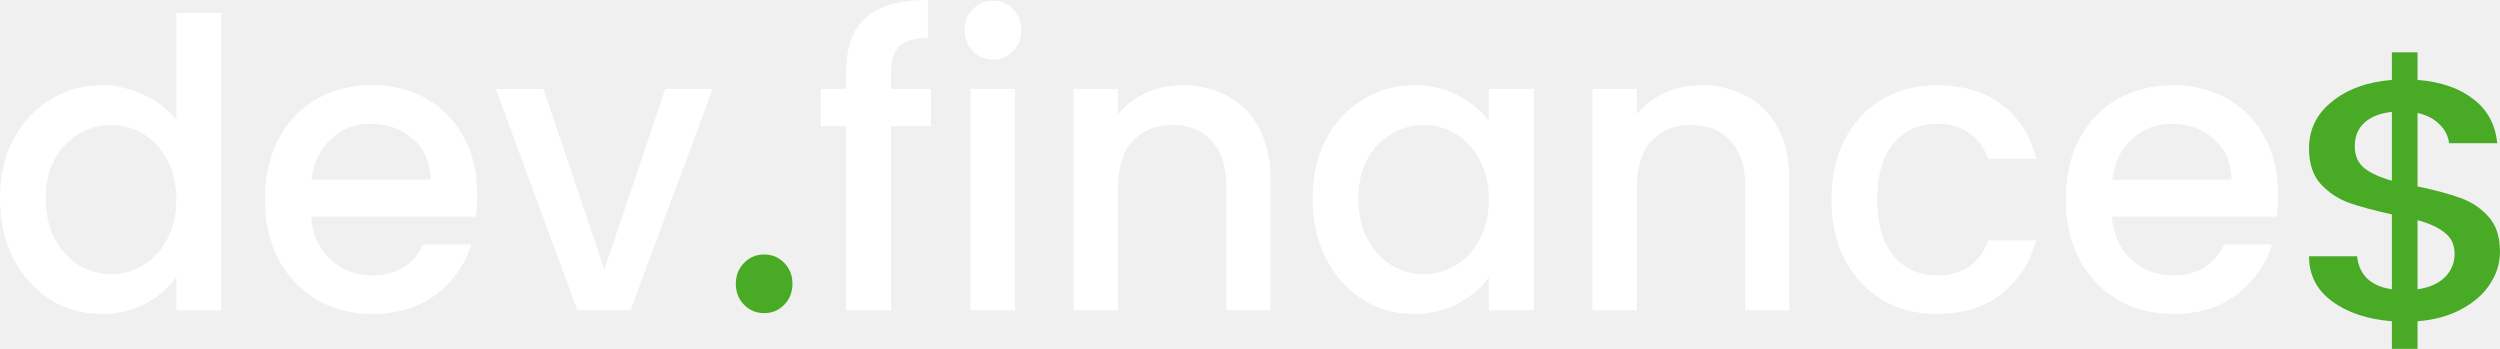
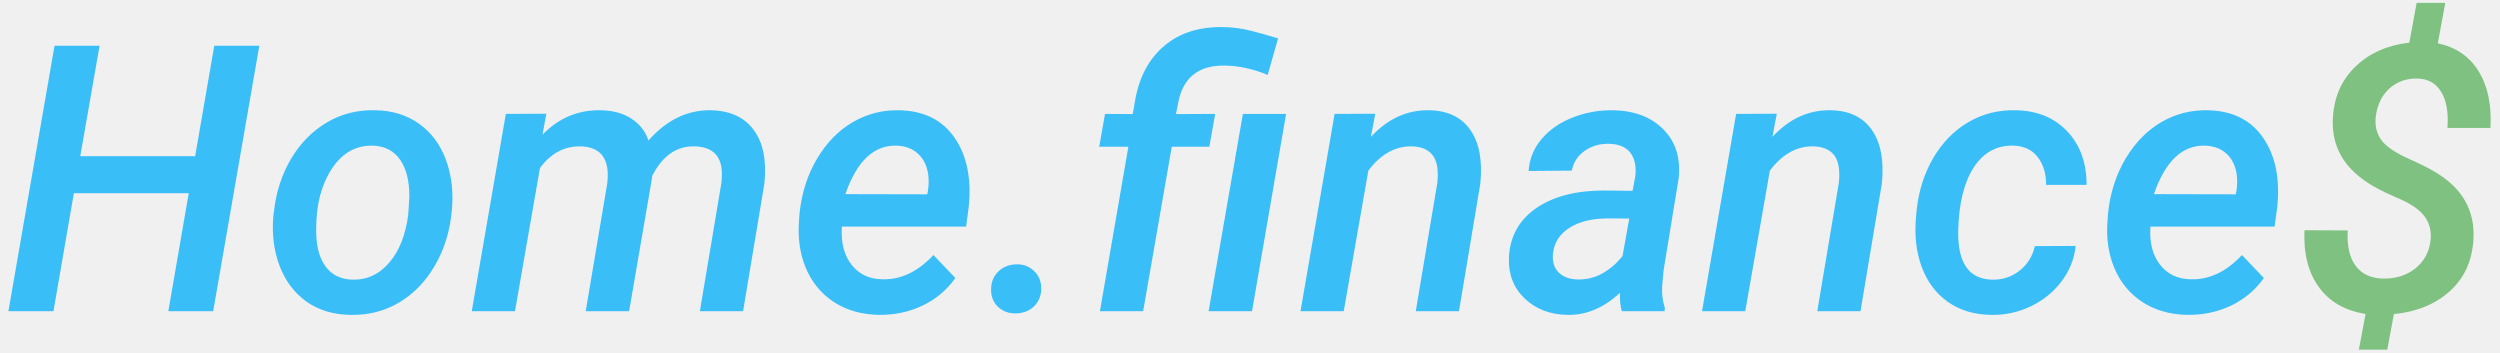
- <svg xmlns="http://www.w3.org/2000/svg" width="172" height="24" viewBox="0 0 172 24" fill="none">
-   <path d="M0 13.662C0 12.132 0.305 10.777 0.914 9.597C1.542 8.417 2.385 7.504 3.443 6.859C4.519 6.195 5.711 5.863 7.02 5.863C7.988 5.863 8.939 6.085 9.871 6.527C10.822 6.951 11.575 7.523 12.13 8.242V0.885H15.224V21.351H12.13V19.056C11.629 19.793 10.929 20.401 10.033 20.881C9.154 21.36 8.141 21.6 6.993 21.6C5.702 21.6 4.519 21.268 3.443 20.604C2.385 19.922 1.542 18.982 0.914 17.783C0.305 16.567 0 15.193 0 13.662ZM12.13 13.718C12.13 12.667 11.915 11.754 11.485 10.98C11.073 10.205 10.526 9.615 9.844 9.21C9.163 8.804 8.428 8.601 7.639 8.601C6.85 8.601 6.115 8.804 5.433 9.21C4.752 9.597 4.196 10.178 3.766 10.952C3.353 11.708 3.147 12.611 3.147 13.662C3.147 14.713 3.353 15.635 3.766 16.428C4.196 17.221 4.752 17.829 5.433 18.253C6.133 18.659 6.868 18.862 7.639 18.862C8.428 18.862 9.163 18.659 9.844 18.253C10.526 17.848 11.073 17.258 11.485 16.483C11.915 15.691 12.13 14.769 12.13 13.718Z" fill="white" />
-   <path d="M32.834 13.358C32.834 13.93 32.798 14.446 32.727 14.907H21.403C21.492 16.124 21.932 17.101 22.721 17.839C23.51 18.576 24.478 18.945 25.626 18.945C27.275 18.945 28.441 18.235 29.122 16.815H32.431C31.982 18.217 31.166 19.369 29.983 20.273C28.817 21.157 27.365 21.6 25.626 21.6C24.209 21.6 22.936 21.277 21.806 20.632C20.695 19.968 19.816 19.046 19.17 17.866C18.543 16.668 18.229 15.285 18.229 13.718C18.229 12.151 18.534 10.777 19.143 9.597C19.771 8.398 20.641 7.477 21.753 6.831C22.882 6.186 24.173 5.863 25.626 5.863C27.024 5.863 28.27 6.177 29.364 6.804C30.458 7.43 31.31 8.315 31.919 9.459C32.529 10.583 32.834 11.883 32.834 13.358ZM29.633 12.363C29.615 11.201 29.212 10.27 28.423 9.569C27.634 8.869 26.657 8.518 25.491 8.518C24.433 8.518 23.528 8.869 22.775 9.569C22.021 10.252 21.573 11.183 21.43 12.363H29.633Z" fill="white" />
-   <path d="M41.581 18.53L45.776 6.112H49.031L43.383 21.351H39.725L34.103 6.112H37.385L41.581 18.53Z" fill="white" />
-   <path d="M52.586 21.545C52.03 21.545 51.564 21.351 51.187 20.964C50.811 20.577 50.623 20.097 50.623 19.526C50.623 18.954 50.811 18.475 51.187 18.088C51.564 17.7 52.03 17.507 52.586 17.507C53.124 17.507 53.581 17.7 53.958 18.088C54.334 18.475 54.523 18.954 54.523 19.526C54.523 20.097 54.334 20.577 53.958 20.964C53.581 21.351 53.124 21.545 52.586 21.545Z" fill="white" />
-   <path d="M64.05 8.684H61.306V21.351H58.213V8.684H56.465V6.112H58.213V5.034C58.213 3.282 58.661 2.01 59.558 1.217C60.473 0.406 61.898 0 63.835 0V2.627C62.902 2.627 62.248 2.812 61.871 3.181C61.495 3.531 61.306 4.149 61.306 5.034V6.112H64.05V8.684Z" fill="white" />
-   <path d="M68.327 4.093C67.771 4.093 67.305 3.9 66.929 3.512C66.552 3.125 66.364 2.646 66.364 2.074C66.364 1.503 66.552 1.023 66.929 0.636C67.305 0.249 67.771 0.055 68.327 0.055C68.865 0.055 69.323 0.249 69.699 0.636C70.076 1.023 70.264 1.503 70.264 2.074C70.264 2.646 70.076 3.125 69.699 3.512C69.323 3.9 68.865 4.093 68.327 4.093ZM69.834 6.112V21.351H66.767V6.112H69.834Z" fill="white" />
-   <path d="M81.337 5.863C82.502 5.863 83.542 6.112 84.457 6.61C85.389 7.108 86.115 7.845 86.635 8.823C87.155 9.8 87.415 10.98 87.415 12.363V21.351H84.376V12.833C84.376 11.468 84.044 10.427 83.381 9.708C82.717 8.97 81.812 8.601 80.664 8.601C79.517 8.601 78.602 8.97 77.921 9.708C77.257 10.427 76.925 11.468 76.925 12.833V21.351H73.859V6.112H76.925V7.855C77.428 7.228 78.064 6.739 78.835 6.389C79.624 6.038 80.458 5.863 81.337 5.863Z" fill="white" />
-   <path d="M90.304 13.662C90.304 12.132 90.609 10.777 91.219 9.597C91.847 8.417 92.689 7.504 93.747 6.859C94.823 6.195 96.007 5.863 97.298 5.863C98.463 5.863 99.476 6.103 100.337 6.582C101.216 7.043 101.915 7.624 102.435 8.325V6.112H105.528V21.351H102.435V19.083C101.915 19.802 101.207 20.401 100.31 20.881C99.413 21.36 98.391 21.6 97.244 21.6C95.971 21.6 94.805 21.268 93.747 20.604C92.689 19.922 91.847 18.982 91.219 17.783C90.609 16.567 90.304 15.193 90.304 13.662ZM102.435 13.718C102.435 12.667 102.22 11.754 101.789 10.98C101.377 10.205 100.83 9.615 100.149 9.21C99.467 8.804 98.732 8.601 97.943 8.601C97.154 8.601 96.419 8.804 95.738 9.21C95.056 9.597 94.5 10.178 94.07 10.952C93.658 11.708 93.451 12.611 93.451 13.662C93.451 14.713 93.658 15.635 94.07 16.428C94.5 17.221 95.056 17.829 95.738 18.253C96.437 18.659 97.172 18.862 97.943 18.862C98.732 18.862 99.467 18.659 100.149 18.253C100.83 17.848 101.377 17.258 101.789 16.483C102.22 15.691 102.435 14.769 102.435 13.718Z" fill="white" />
-   <path d="M117.033 5.863C118.198 5.863 119.238 6.112 120.153 6.61C121.085 7.108 121.812 7.845 122.332 8.823C122.852 9.8 123.112 10.98 123.112 12.363V21.351H120.072V12.833C120.072 11.468 119.74 10.427 119.077 9.708C118.414 8.97 117.508 8.601 116.36 8.601C115.213 8.601 114.298 8.97 113.617 9.708C112.953 10.427 112.622 11.468 112.622 12.833V21.351H109.556V6.112H112.622V7.855C113.124 7.228 113.76 6.739 114.531 6.389C115.32 6.038 116.154 5.863 117.033 5.863Z" fill="white" />
-   <path d="M126.001 13.718C126.001 12.151 126.306 10.777 126.915 9.597C127.543 8.398 128.403 7.477 129.497 6.831C130.591 6.186 131.846 5.863 133.263 5.863C135.056 5.863 136.535 6.306 137.701 7.191C138.884 8.057 139.682 9.302 140.095 10.925H136.786C136.517 10.168 136.087 9.578 135.495 9.154C134.904 8.73 134.159 8.518 133.263 8.518C132.008 8.518 131.004 8.979 130.25 9.901C129.515 10.805 129.148 12.077 129.148 13.718C129.148 15.359 129.515 16.64 130.25 17.562C131.004 18.484 132.008 18.945 133.263 18.945C135.038 18.945 136.213 18.143 136.786 16.539H140.095C139.664 18.088 138.857 19.323 137.674 20.245C136.49 21.148 135.02 21.6 133.263 21.6C131.846 21.6 130.591 21.277 129.497 20.632C128.403 19.968 127.543 19.046 126.915 17.866C126.306 16.668 126.001 15.285 126.001 13.718Z" fill="white" />
-   <path d="M156.733 13.358C156.733 13.93 156.698 14.446 156.626 14.907H145.302C145.392 16.124 145.831 17.101 146.62 17.839C147.409 18.576 148.377 18.945 149.525 18.945C151.175 18.945 152.34 18.235 153.022 16.815H156.33C155.882 18.217 155.066 19.369 153.882 20.273C152.717 21.157 151.264 21.6 149.525 21.6C148.108 21.6 146.835 21.277 145.706 20.632C144.594 19.968 143.715 19.046 143.07 17.866C142.442 16.668 142.128 15.285 142.128 13.718C142.128 12.151 142.433 10.777 143.043 9.597C143.67 8.398 144.54 7.477 145.652 6.831C146.782 6.186 148.073 5.863 149.525 5.863C150.924 5.863 152.17 6.177 153.264 6.804C154.358 7.43 155.209 8.315 155.819 9.459C156.429 10.583 156.733 11.883 156.733 13.358ZM153.533 12.363C153.515 11.201 153.111 10.27 152.322 9.569C151.533 8.869 150.556 8.518 149.391 8.518C148.333 8.518 147.427 8.869 146.674 9.569C145.921 10.252 145.473 11.183 145.329 12.363H153.533Z" fill="white" />
-   <path d="M52.587 21.545C52.031 21.545 51.564 21.351 51.188 20.964C50.811 20.577 50.623 20.097 50.623 19.526C50.623 18.954 50.811 18.475 51.188 18.088C51.564 17.7 52.031 17.507 52.587 17.507C53.124 17.507 53.582 17.7 53.958 18.088C54.335 18.475 54.523 18.954 54.523 19.526C54.523 20.097 54.335 20.577 53.958 20.964C53.582 21.351 53.124 21.545 52.587 21.545Z" fill="#49AA26" />
-   <path d="M171.999 17.325C171.999 18.106 171.773 18.84 171.321 19.527C170.886 20.214 170.235 20.791 169.366 21.26C168.515 21.728 167.502 22.009 166.326 22.103V24H164.561V22.103C162.86 21.962 161.485 21.502 160.435 20.721C159.385 19.94 158.86 18.91 158.86 17.63H162.172C162.227 18.238 162.453 18.746 162.851 19.152C163.249 19.542 163.819 19.792 164.561 19.901V14.749C163.349 14.483 162.362 14.218 161.602 13.952C160.842 13.671 160.191 13.234 159.648 12.641C159.123 12.047 158.86 11.236 158.86 10.205C158.86 8.909 159.385 7.839 160.435 6.996C161.485 6.137 162.86 5.638 164.561 5.497V3.6H166.326V5.497C167.918 5.622 169.194 6.059 170.153 6.809C171.131 7.543 171.683 8.558 171.809 9.854H168.497C168.443 9.37 168.226 8.94 167.846 8.565C167.466 8.175 166.959 7.91 166.326 7.769V12.828C167.538 13.078 168.524 13.343 169.285 13.624C170.045 13.89 170.687 14.319 171.212 14.913C171.737 15.49 171.999 16.294 171.999 17.325ZM162.009 10.064C162.009 10.705 162.227 11.204 162.661 11.563C163.113 11.922 163.747 12.211 164.561 12.43V7.699C163.783 7.777 163.159 8.019 162.688 8.425C162.236 8.831 162.009 9.377 162.009 10.064ZM166.326 19.901C167.122 19.792 167.746 19.519 168.199 19.082C168.651 18.629 168.877 18.09 168.877 17.465C168.877 16.841 168.651 16.357 168.199 16.013C167.764 15.654 167.14 15.365 166.326 15.147V19.901Z" fill="#49AA26" />
+ <svg xmlns="http://www.w3.org/2000/svg" width="241" height="34" viewBox="0 0 241 34" fill="none">
+   <path d="M20.551 30H16.227L18.195 18.627H7.121L5.152 30H0.811L5.258 4.406H9.6L7.736 15.059H18.811L20.656 4.406H24.998L20.551 30ZM26.404 20.42C26.604 18.557 27.148 16.863 28.039 15.34C28.941 13.816 30.096 12.639 31.502 11.807C32.908 10.975 34.467 10.582 36.178 10.629C37.807 10.652 39.213 11.086 40.397 11.93C41.58 12.773 42.441 13.928 42.98 15.393C43.531 16.857 43.725 18.486 43.56 20.279C43.373 22.295 42.822 24.076 41.908 25.623C41.006 27.17 39.846 28.359 38.428 29.191C37.022 30.012 35.457 30.398 33.734 30.352C32.117 30.328 30.717 29.9 29.533 29.068C28.361 28.225 27.5 27.076 26.949 25.623C26.398 24.158 26.199 22.547 26.352 20.789L26.404 20.42ZM30.5 22.828C30.559 24.059 30.881 25.049 31.467 25.799C32.065 26.537 32.891 26.924 33.945 26.959C35.375 26.994 36.57 26.443 37.531 25.307C38.504 24.17 39.113 22.617 39.359 20.648L39.465 18.926C39.465 17.426 39.166 16.248 38.568 15.393C37.971 14.537 37.103 14.086 35.967 14.039C34.185 13.992 32.779 14.865 31.748 16.658C31.127 17.748 30.734 19.002 30.57 20.42C30.477 21.404 30.453 22.207 30.5 22.828ZM52.666 10.963L52.297 12.984C53.867 11.367 55.742 10.582 57.922 10.629C59.117 10.652 60.107 10.928 60.893 11.455C61.69 11.982 62.228 12.68 62.51 13.547C64.268 11.555 66.283 10.582 68.557 10.629C70.408 10.676 71.779 11.315 72.67 12.545C73.572 13.764 73.912 15.475 73.689 17.678L71.633 30H67.467L69.541 17.643C69.6 17.127 69.606 16.652 69.559 16.219C69.371 14.848 68.504 14.145 66.957 14.109C65.234 14.062 63.875 15.006 62.879 16.939L62.826 17.326L60.647 30H56.463L58.537 17.695C58.596 17.191 58.602 16.723 58.555 16.289C58.367 14.871 57.5 14.145 55.953 14.109C54.395 14.086 53.094 14.783 52.051 16.201L49.643 30H45.477L48.764 10.98L52.666 10.963ZM84.676 30.352C83.023 30.316 81.588 29.9 80.369 29.104C79.162 28.307 78.266 27.217 77.68 25.834C77.106 24.451 76.889 22.91 77.029 21.211L77.082 20.49C77.293 18.557 77.856 16.822 78.769 15.287C79.695 13.74 80.844 12.568 82.215 11.771C83.586 10.975 85.074 10.594 86.68 10.629C89.059 10.676 90.84 11.56 92.023 13.283C93.219 15.006 93.67 17.25 93.377 20.016L93.131 21.844H81.16C81.055 23.355 81.359 24.574 82.074 25.5C82.789 26.426 83.773 26.9 85.027 26.924C86.82 26.982 88.473 26.203 89.984 24.586L92.094 26.801C91.297 27.938 90.248 28.822 88.947 29.455C87.647 30.076 86.223 30.375 84.676 30.352ZM86.451 14.039C84.248 13.969 82.596 15.527 81.494 18.715L89.387 18.732L89.457 18.363C89.539 17.824 89.545 17.297 89.475 16.781C89.346 15.949 89.018 15.293 88.49 14.812C87.963 14.332 87.283 14.074 86.451 14.039ZM95.539 27.943C95.539 27.229 95.762 26.648 96.207 26.203C96.664 25.746 97.244 25.506 97.947 25.482C98.639 25.459 99.213 25.67 99.67 26.115C100.139 26.549 100.373 27.111 100.373 27.803C100.373 28.482 100.15 29.051 99.705 29.508C99.26 29.953 98.68 30.188 97.965 30.211C97.273 30.234 96.693 30.029 96.225 29.596C95.768 29.162 95.539 28.611 95.539 27.943ZM106.033 30L108.775 14.145H105.963L106.525 10.98L109.197 10.998L109.443 9.574C109.854 7.348 110.797 5.619 112.273 4.389C113.75 3.158 115.631 2.566 117.916 2.613C118.83 2.625 119.721 2.742 120.588 2.965C121.467 3.188 122.34 3.434 123.207 3.703L122.205 7.219C120.729 6.621 119.334 6.322 118.021 6.322C115.537 6.299 114.061 7.471 113.592 9.838L113.363 10.998L117.143 10.98L116.58 14.145H112.959L110.199 30H106.033ZM120.693 30H116.51L119.814 10.98H123.98L120.693 30ZM132.576 10.963L132.154 13.195C133.783 11.438 135.664 10.582 137.797 10.629C139.578 10.664 140.896 11.303 141.752 12.545C142.607 13.775 142.924 15.498 142.701 17.713L140.645 30H136.479L138.553 17.66C138.611 17.156 138.617 16.688 138.57 16.254C138.418 14.859 137.586 14.145 136.074 14.109C134.492 14.086 133.104 14.865 131.908 16.447L129.535 30H125.369L128.656 10.98L132.576 10.963ZM156.342 30C156.201 29.531 156.143 28.939 156.166 28.225C154.596 29.689 152.902 30.398 151.086 30.352C149.434 30.328 148.062 29.801 146.973 28.77C145.895 27.727 145.391 26.408 145.461 24.814C145.555 22.811 146.422 21.234 148.062 20.086C149.703 18.938 151.906 18.363 154.672 18.363L157.379 18.398L157.625 17.098C157.695 16.641 157.695 16.213 157.625 15.815C157.391 14.549 156.553 13.898 155.111 13.863C154.221 13.84 153.436 14.068 152.756 14.549C152.088 15.018 151.678 15.65 151.525 16.447L147.359 16.482C147.441 15.31 147.857 14.285 148.607 13.406C149.357 12.516 150.354 11.824 151.596 11.332C152.838 10.84 154.15 10.605 155.533 10.629C157.607 10.676 159.225 11.303 160.385 12.51C161.545 13.705 162.025 15.258 161.826 17.168L160.367 26.08L160.227 27.662C160.191 28.354 160.279 29.027 160.49 29.684L160.473 30H156.342ZM152.053 26.941C152.932 26.965 153.746 26.766 154.496 26.344C155.246 25.91 155.885 25.354 156.412 24.674L157.062 21.07L155.076 21.053C153.506 21.053 152.252 21.352 151.314 21.949C150.377 22.535 149.844 23.344 149.715 24.375C149.621 25.16 149.791 25.781 150.225 26.238C150.67 26.684 151.279 26.918 152.053 26.941ZM171.283 10.963L170.861 13.195C172.49 11.438 174.371 10.582 176.504 10.629C178.285 10.664 179.604 11.303 180.459 12.545C181.314 13.775 181.631 15.498 181.408 17.713L179.352 30H175.186L177.26 17.66C177.318 17.156 177.324 16.688 177.277 16.254C177.125 14.859 176.293 14.145 174.781 14.109C173.199 14.086 171.811 14.865 170.615 16.447L168.242 30H164.076L167.363 10.98L171.283 10.963ZM192.043 26.959C193.039 26.982 193.918 26.695 194.68 26.098C195.453 25.488 195.945 24.697 196.156 23.725L200.094 23.707C199.965 24.961 199.508 26.104 198.723 27.135C197.949 28.166 196.953 28.969 195.734 29.543C194.516 30.117 193.244 30.387 191.92 30.352C190.291 30.328 188.902 29.906 187.754 29.086C186.605 28.266 185.768 27.135 185.24 25.693C184.713 24.24 184.537 22.623 184.713 20.842L184.766 20.227C184.965 18.387 185.498 16.723 186.365 15.234C187.244 13.734 188.375 12.58 189.758 11.771C191.141 10.963 192.676 10.582 194.363 10.629C196.426 10.676 198.072 11.361 199.303 12.685C200.533 13.998 201.148 15.709 201.148 17.818H197.246C197.246 16.729 196.977 15.838 196.438 15.146C195.91 14.455 195.143 14.086 194.135 14.039C192.506 13.992 191.223 14.684 190.285 16.113C189.348 17.543 188.844 19.559 188.773 22.16C188.691 25.312 189.781 26.912 192.043 26.959ZM210.816 30.352C209.164 30.316 207.729 29.9 206.51 29.104C205.303 28.307 204.406 27.217 203.82 25.834C203.246 24.451 203.029 22.91 203.17 21.211L203.223 20.49C203.434 18.557 203.996 16.822 204.91 15.287C205.836 13.74 206.984 12.568 208.355 11.771C209.727 10.975 211.215 10.594 212.82 10.629C215.199 10.676 216.98 11.56 218.164 13.283C219.359 15.006 219.811 17.25 219.518 20.016L219.271 21.844H207.301C207.195 23.355 207.5 24.574 208.215 25.5C208.93 26.426 209.914 26.9 211.168 26.924C212.961 26.982 214.613 26.203 216.125 24.586L218.234 26.801C217.438 27.938 216.389 28.822 215.088 29.455C213.787 30.076 212.363 30.375 210.816 30.352ZM212.592 14.039C210.389 13.969 208.736 15.527 207.635 18.715L215.527 18.732L215.598 18.363C215.68 17.824 215.686 17.297 215.615 16.781C215.486 15.949 215.158 15.293 214.631 14.812C214.104 14.332 213.424 14.074 212.592 14.039Z" fill="#39BEF8" />
+   <path d="M234.301 23.197C234.406 22.307 234.219 21.533 233.738 20.877C233.27 20.209 232.344 19.588 230.961 19.014C229.59 18.439 228.482 17.83 227.639 17.186C225.646 15.674 224.732 13.705 224.896 11.279C225.025 9.287 225.758 7.658 227.094 6.393C228.43 5.115 230.152 4.354 232.262 4.107L232.965 0.275H235.725L235.004 4.178C236.738 4.541 238.045 5.432 238.924 6.85C239.814 8.268 240.201 10.096 240.084 12.334H235.936C236.041 10.846 235.842 9.691 235.338 8.871C234.846 8.039 234.09 7.605 233.07 7.57C231.992 7.547 231.084 7.863 230.346 8.52C229.619 9.176 229.18 10.078 229.027 11.227C228.922 12.117 229.104 12.879 229.572 13.512C230.041 14.145 230.955 14.76 232.314 15.357C233.674 15.955 234.723 16.518 235.461 17.045C237.617 18.568 238.607 20.607 238.432 23.162C238.303 25.189 237.541 26.83 236.146 28.084C234.764 29.326 232.971 30.059 230.768 30.281L230.135 33.709H227.393L228.043 30.264C226.074 29.959 224.574 29.098 223.543 27.68C222.512 26.262 222.049 24.434 222.154 22.195L226.32 22.213C226.238 23.701 226.496 24.844 227.094 25.641C227.691 26.426 228.564 26.83 229.713 26.854C230.943 26.877 231.98 26.555 232.824 25.887C233.68 25.207 234.172 24.311 234.301 23.197Z" fill="#7EC181" />
</svg>
